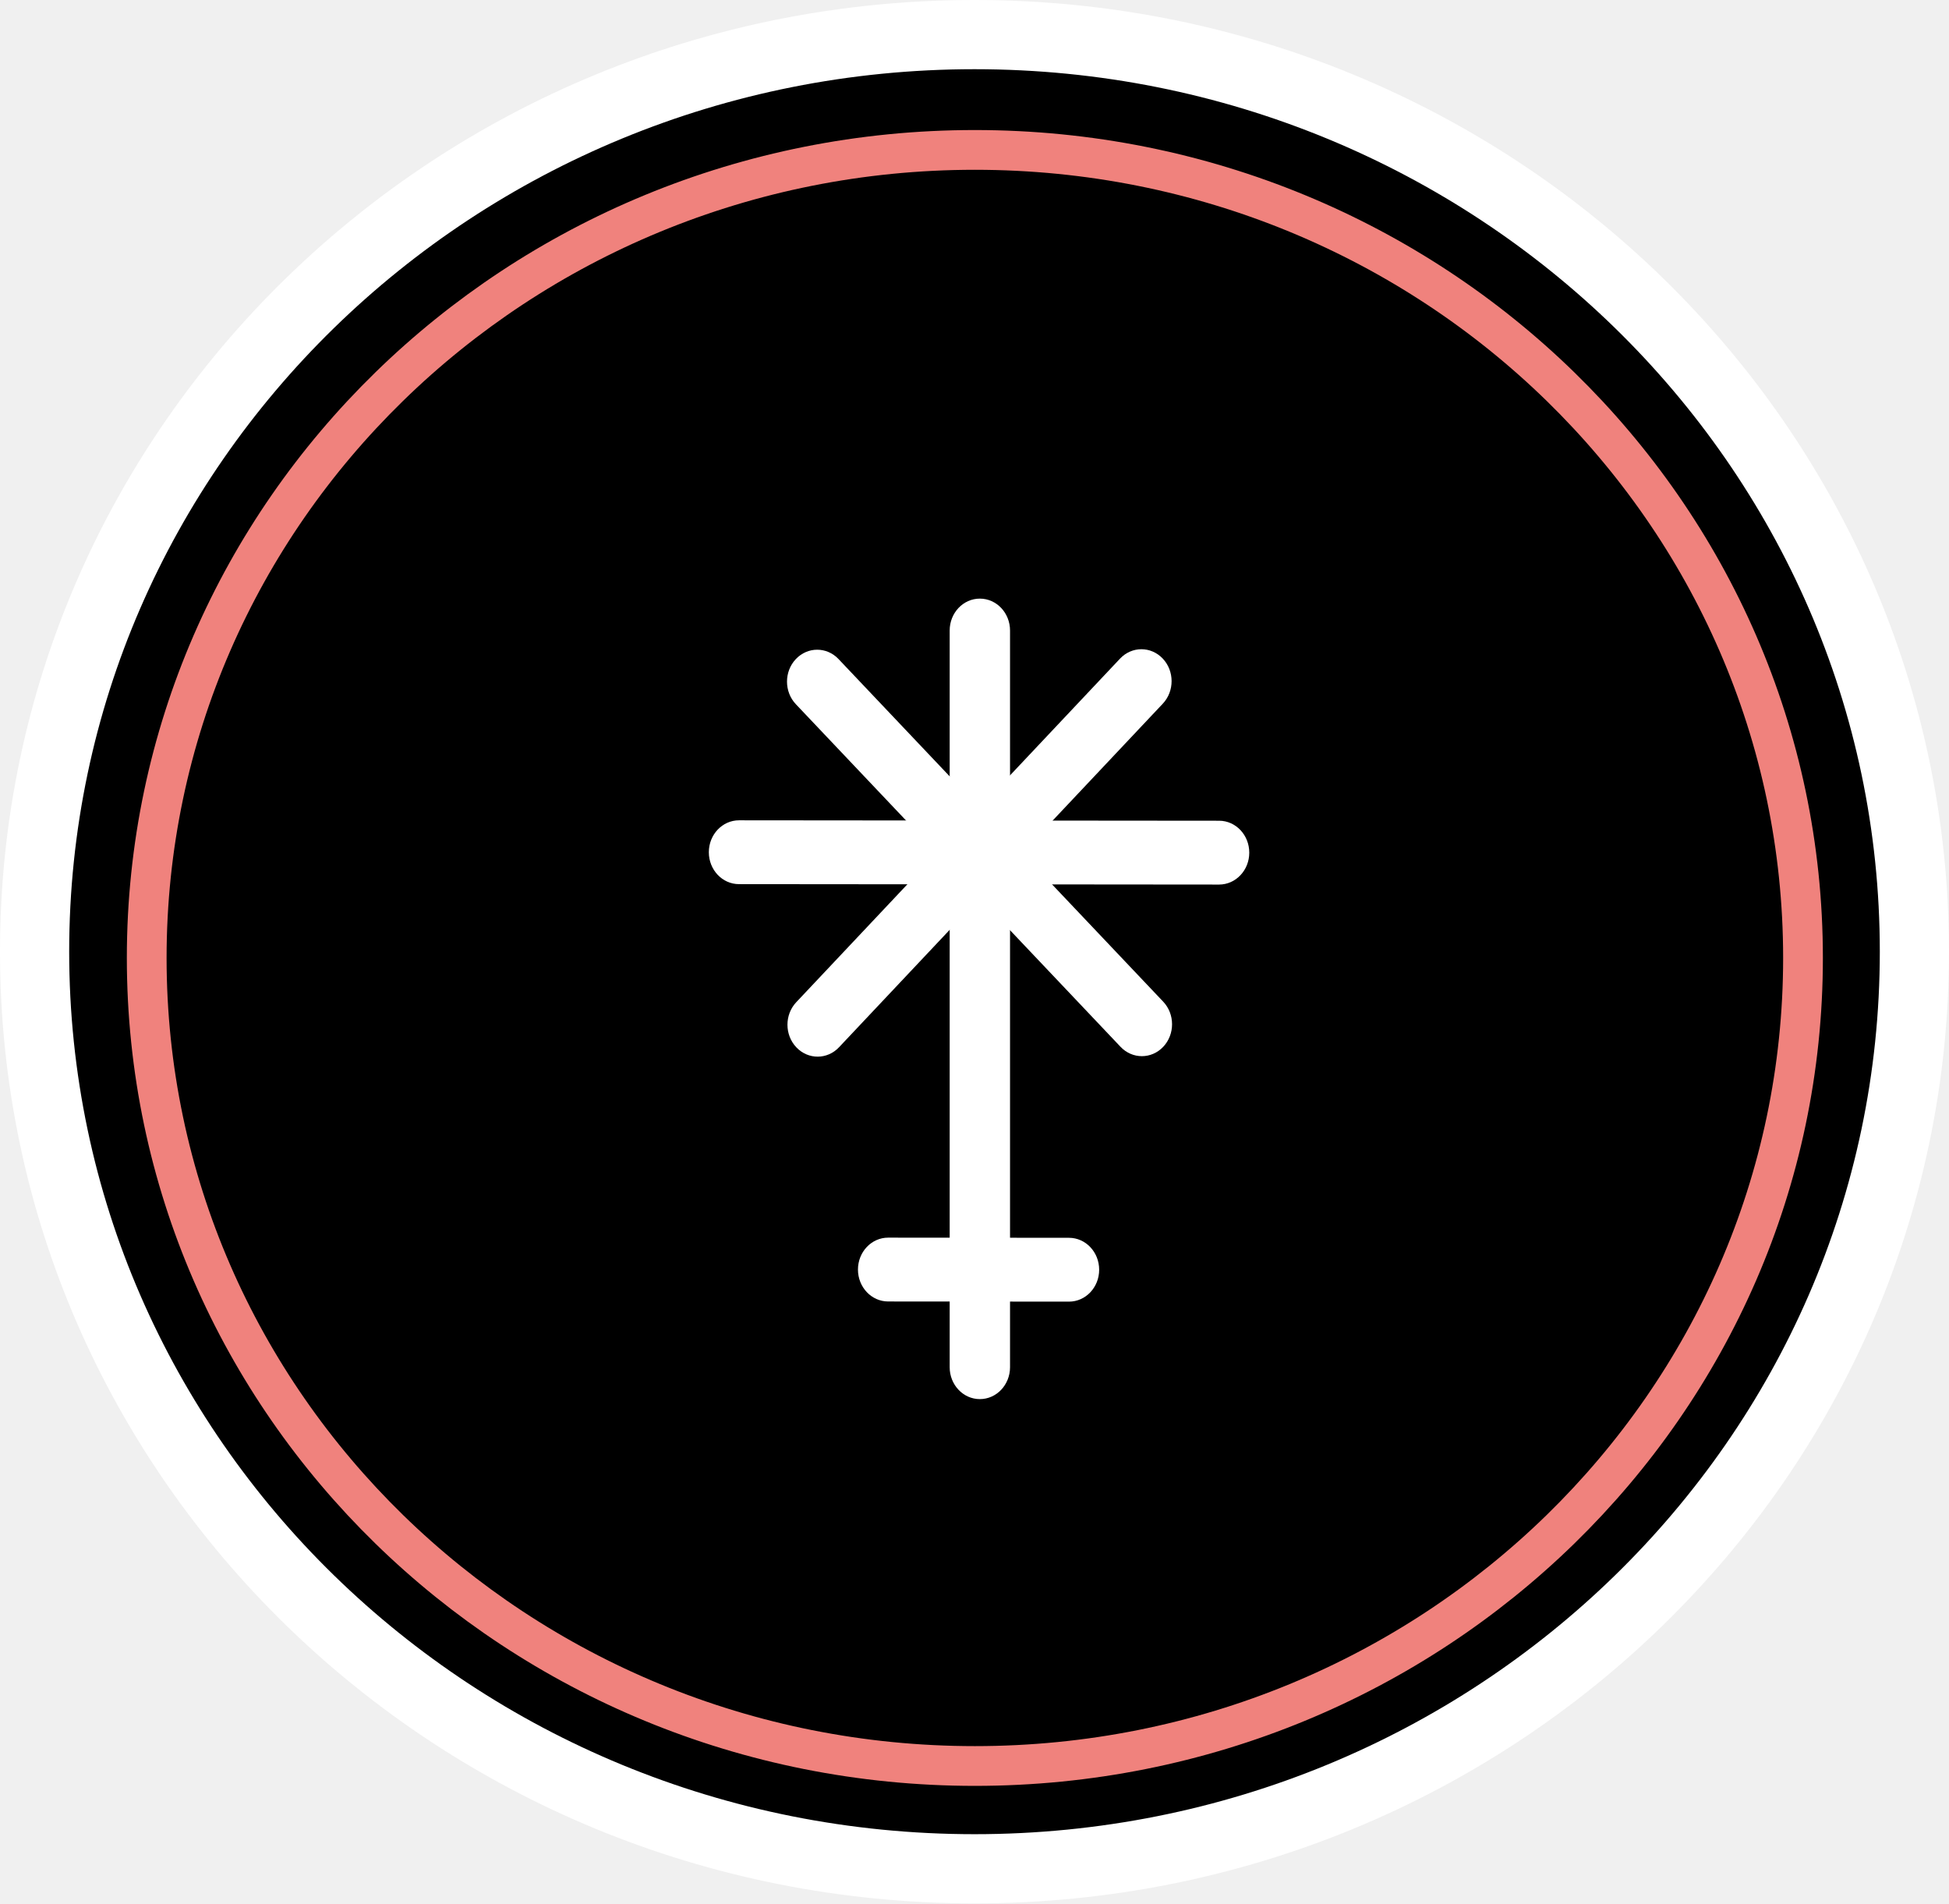
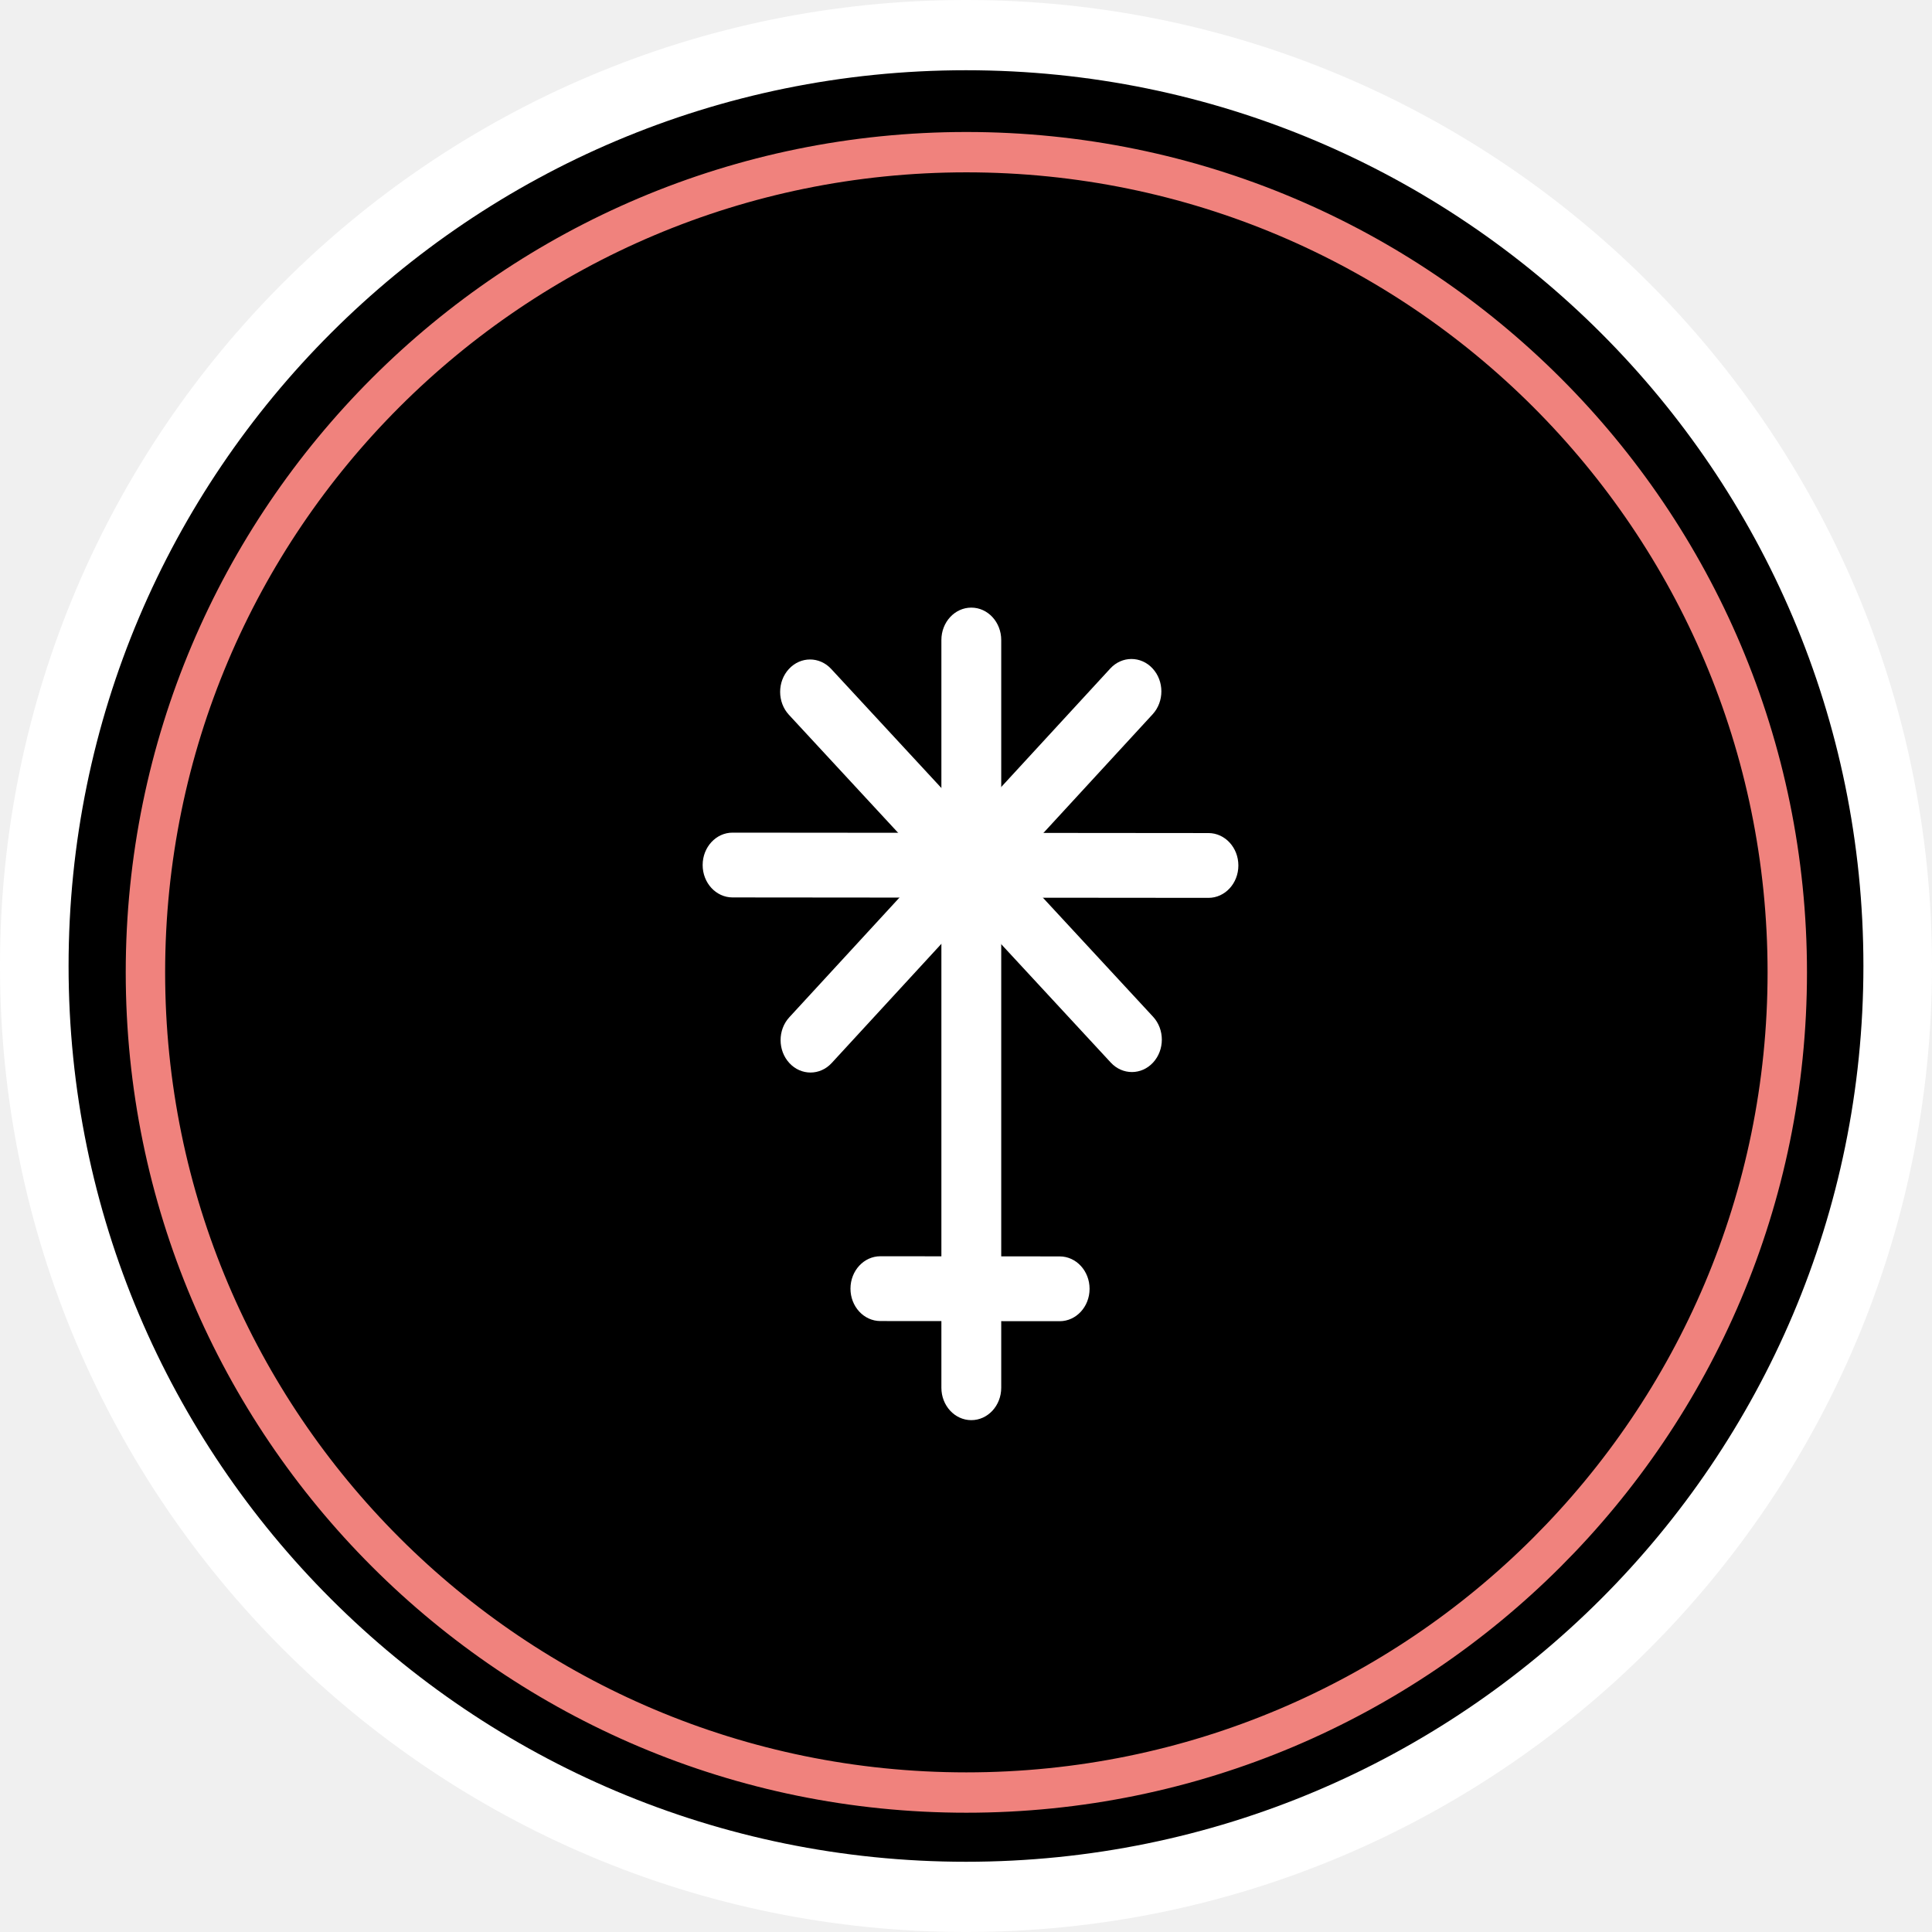
- <svg xmlns="http://www.w3.org/2000/svg" xmlns:ns1="http://www.openswatchbook.org/uri/2009/osb" xmlns:xlink="http://www.w3.org/1999/xlink" width="728.308" height="711.18" viewBox="0 0 192.698 188.166" version="1.1" id="svg8">
+ <svg xmlns="http://www.w3.org/2000/svg" xmlns:ns1="http://www.openswatchbook.org/uri/2009/osb" xmlns:xlink="http://www.w3.org/1999/xlink" width="730" height="730" viewBox="0 0 193.146 193.146" version="1.1" id="svg8">
  <defs id="defs2">
    <linearGradient id="linearGradient982" ns1:paint="gradient">
      <stop style="stop-color:#f0827d;stop-opacity:1;" offset="0" id="stop978" />
      <stop style="stop-color:#f0827d;stop-opacity:0;" offset="1" id="stop980" />
    </linearGradient>
    <linearGradient id="linearGradient923">
      <stop style="stop-color:#000000;stop-opacity:1;" offset="0" id="stop919" />
      <stop style="stop-color:#000000;stop-opacity:0;" offset="1" id="stop921" />
    </linearGradient>
    <linearGradient id="linearGradient915">
      <stop style="stop-color:#ff6255;stop-opacity:1;" offset="0" id="stop911" />
      <stop style="stop-color:#ff6255;stop-opacity:0;" offset="1" id="stop913" />
    </linearGradient>
    <linearGradient id="linearGradient868" ns1:paint="solid">
      <stop style="stop-color:#000000;stop-opacity:1;" offset="0" id="stop866" />
    </linearGradient>
    <linearGradient id="linearGradient1607" ns1:paint="gradient">
      <stop style="stop-color:#ff6255;stop-opacity:1" offset="0" id="stop1603" />
      <stop style="stop-color:#da5b51;stop-opacity:0;" offset="1" id="stop1605" />
    </linearGradient>
    <linearGradient id="linearGradient6891-7">
      <stop id="stop6887" offset="0" style="stop-color:#ff8c8c;stop-opacity:1;" />
      <stop id="stop6889" offset="1" style="stop-color:#ff8c8c;stop-opacity:0;" />
    </linearGradient>
    <linearGradient gradientTransform="matrix(1.017629,0,0,1.043284,-52.78631,-431.941)" gradientUnits="userSpaceOnUse" y2="131.068" x2="330.483" y1="131.068" x1="116.284" id="linearGradient6893" xlink:href="#linearGradient6891-7" />
    <radialGradient xlink:href="#linearGradient923" id="radialGradient1672" cx="25.051" cy="25.778" fx="25.051" fy="25.778" r="11.343" gradientTransform="matrix(1,0,0,1.400654,0,-10.32792)" gradientUnits="userSpaceOnUse" />
    <linearGradient xlink:href="#linearGradient915" id="linearGradient917" x1="-5.883" y1="-366.637" x2="294.478" y2="-360.589" gradientUnits="userSpaceOnUse" />
    <linearGradient xlink:href="#linearGradient923" id="linearGradient925" x1="956.327" y1="137.557" x2="1492.865" y2="137.557" gradientUnits="userSpaceOnUse" gradientTransform="translate(-161.7738,-52.91667)" />
    <radialGradient xlink:href="#linearGradient923" id="radialGradient1672-5" cx="25.051" cy="25.778" fx="25.051" fy="25.778" r="11.343" gradientTransform="matrix(1,0,0,1.400654,0,-10.32792)" gradientUnits="userSpaceOnUse" />
    <radialGradient xlink:href="#linearGradient923" id="radialGradient1672-0" cx="25.051" cy="25.778" fx="25.051" fy="25.778" r="11.343" gradientTransform="matrix(1,0,0,1.400654,0,-10.32792)" gradientUnits="userSpaceOnUse" />
    <radialGradient xlink:href="#linearGradient923" id="radialGradient1672-5-6" cx="25.051" cy="25.778" fx="25.051" fy="25.778" r="11.343" gradientTransform="matrix(1,0,0,1.400654,0,-10.32792)" gradientUnits="userSpaceOnUse" />
    <radialGradient xlink:href="#linearGradient923" id="radialGradient1672-8" cx="25.051" cy="25.778" fx="25.051" fy="25.778" r="11.343" gradientTransform="matrix(1,0,0,1.400654,0,-10.32792)" gradientUnits="userSpaceOnUse" />
    <radialGradient xlink:href="#linearGradient923" id="radialGradient1672-4" cx="25.051" cy="25.778" fx="25.051" fy="25.778" r="11.343" gradientTransform="matrix(1,0,0,1.400654,0,-10.32792)" gradientUnits="userSpaceOnUse" />
    <radialGradient xlink:href="#linearGradient923" id="radialGradient1672-5-62" cx="25.051" cy="25.778" fx="25.051" fy="25.778" r="11.343" gradientTransform="matrix(1,0,0,1.400654,0,-10.32792)" gradientUnits="userSpaceOnUse" />
    <radialGradient xlink:href="#linearGradient923" id="radialGradient1672-3" cx="25.051" cy="25.778" fx="25.051" fy="25.778" r="11.343" gradientTransform="matrix(1,0,0,1.400654,0,-10.32792)" gradientUnits="userSpaceOnUse" />
    <radialGradient xlink:href="#linearGradient923" id="radialGradient1672-5-8" cx="25.051" cy="25.778" fx="25.051" fy="25.778" r="11.343" gradientTransform="matrix(1,0,0,1.400654,0,-10.32792)" gradientUnits="userSpaceOnUse" />
    <radialGradient xlink:href="#linearGradient923" id="radialGradient1672-37" cx="25.051" cy="25.778" fx="25.051" fy="25.778" r="11.343" gradientTransform="matrix(1,0,0,1.400654,0,-10.32792)" gradientUnits="userSpaceOnUse" />
    <radialGradient xlink:href="#linearGradient923" id="radialGradient1672-5-5" cx="25.051" cy="25.778" fx="25.051" fy="25.778" r="11.343" gradientTransform="matrix(1,0,0,1.400654,0,-10.32792)" gradientUnits="userSpaceOnUse" />
    <radialGradient xlink:href="#linearGradient923" id="radialGradient1672-0-4" cx="25.051" cy="25.778" fx="25.051" fy="25.778" r="11.343" gradientTransform="matrix(1,0,0,1.400654,0,-10.32792)" gradientUnits="userSpaceOnUse" />
    <radialGradient xlink:href="#linearGradient923" id="radialGradient1672-5-6-1" cx="25.051" cy="25.778" fx="25.051" fy="25.778" r="11.343" gradientTransform="matrix(1,0,0,1.400654,0,-10.32792)" gradientUnits="userSpaceOnUse" />
    <radialGradient xlink:href="#linearGradient923" id="radialGradient1672-8-7" cx="25.051" cy="25.778" fx="25.051" fy="25.778" r="11.343" gradientTransform="matrix(1,0,0,1.400654,0,-10.32792)" gradientUnits="userSpaceOnUse" />
    <radialGradient xlink:href="#linearGradient923" id="radialGradient1672-4-6" cx="25.051" cy="25.778" fx="25.051" fy="25.778" r="11.343" gradientTransform="matrix(1,0,0,1.400654,0,-10.32792)" gradientUnits="userSpaceOnUse" />
    <radialGradient xlink:href="#linearGradient923" id="radialGradient1672-5-62-8" cx="25.051" cy="25.778" fx="25.051" fy="25.778" r="11.343" gradientTransform="matrix(1,0,0,1.400654,0,-10.32792)" gradientUnits="userSpaceOnUse" />
    <radialGradient xlink:href="#linearGradient923" id="radialGradient1672-3-6" cx="25.051" cy="25.778" fx="25.051" fy="25.778" r="11.343" gradientTransform="matrix(1,0,0,1.400654,0,-10.32792)" gradientUnits="userSpaceOnUse" />
    <radialGradient xlink:href="#linearGradient923" id="radialGradient1672-5-8-6" cx="25.051" cy="25.778" fx="25.051" fy="25.778" r="11.343" gradientTransform="matrix(1,0,0,1.400654,0,-10.32792)" gradientUnits="userSpaceOnUse" />
    <radialGradient xlink:href="#linearGradient923" id="radialGradient1672-2" cx="25.051" cy="25.778" fx="25.051" fy="25.778" r="11.343" gradientTransform="matrix(1,0,0,1.400654,0,-10.32792)" gradientUnits="userSpaceOnUse" />
    <radialGradient xlink:href="#linearGradient923" id="radialGradient1672-5-0" cx="25.051" cy="25.778" fx="25.051" fy="25.778" r="11.343" gradientTransform="matrix(1,0,0,1.400654,0,-10.32792)" gradientUnits="userSpaceOnUse" />
    <radialGradient xlink:href="#linearGradient923" id="radialGradient1672-0-9" cx="25.051" cy="25.778" fx="25.051" fy="25.778" r="11.343" gradientTransform="matrix(1,0,0,1.400654,0,-10.32792)" gradientUnits="userSpaceOnUse" />
    <radialGradient xlink:href="#linearGradient923" id="radialGradient1672-5-6-4" cx="25.051" cy="25.778" fx="25.051" fy="25.778" r="11.343" gradientTransform="matrix(1,0,0,1.400654,0,-10.32792)" gradientUnits="userSpaceOnUse" />
    <radialGradient xlink:href="#linearGradient923" id="radialGradient1672-8-0" cx="25.051" cy="25.778" fx="25.051" fy="25.778" r="11.343" gradientTransform="matrix(1,0,0,1.400654,0,-10.32792)" gradientUnits="userSpaceOnUse" />
    <radialGradient xlink:href="#linearGradient923" id="radialGradient1672-4-9" cx="25.051" cy="25.778" fx="25.051" fy="25.778" r="11.343" gradientTransform="matrix(1,0,0,1.400654,0,-10.32792)" gradientUnits="userSpaceOnUse" />
    <radialGradient xlink:href="#linearGradient923" id="radialGradient1672-5-62-5" cx="25.051" cy="25.778" fx="25.051" fy="25.778" r="11.343" gradientTransform="matrix(1,0,0,1.400654,0,-10.32792)" gradientUnits="userSpaceOnUse" />
    <radialGradient xlink:href="#linearGradient923" id="radialGradient1672-3-1" cx="25.051" cy="25.778" fx="25.051" fy="25.778" r="11.343" gradientTransform="matrix(1,0,0,1.400654,0,-10.32792)" gradientUnits="userSpaceOnUse" />
    <radialGradient xlink:href="#linearGradient923" id="radialGradient1672-5-8-8" cx="25.051" cy="25.778" fx="25.051" fy="25.778" r="11.343" gradientTransform="matrix(1,0,0,1.400654,0,-10.32792)" gradientUnits="userSpaceOnUse" />
  </defs>
-   <g id="layer1" transform="translate(-34.18924,-73.41672)">
+   <g id="layer1" transform="matrix(1.002323,0,0,1.026464,-34.26866,-75.3596)">
    <ellipse cy="169.522" cx="130.538" id="circle1199" style="opacity:1;fill:#ffffff;fill-opacity:1;fill-rule:nonzero;stroke:none;stroke-width:13.736;stroke-miterlimit:4;stroke-dasharray:none;stroke-opacity:1;paint-order:normal" rx="92.929" ry="90.663" />
    <ellipse style="opacity:1;fill:#000000;fill-opacity:1;fill-rule:nonzero;stroke:#ffffff;stroke-width:6.841;stroke-miterlimit:4;stroke-dasharray:none;stroke-opacity:1;paint-order:normal" id="path1185" cx="130.538" cy="167.5" rx="92.929" ry="90.663" />
    <g style="clip-rule:evenodd;fill:#ffffff;fill-opacity:1;fill-rule:evenodd;stroke-linejoin:round;stroke-miterlimit:2" id="g1265" transform="matrix(2.417027,0,0,2.555727,70.43904,106.2828)">
      <g id="g1229" transform="matrix(0.721351,0,0,0.811444,6.54562,5.10326)" style="fill:#ffffff;fill-opacity:1">
        <path id="path1227" d="m 27.411,7.92 c 0,-0.84 -0.766,-1.521 -1.711,-1.521 0,0 -10e-4,0 -0.002,0 -0.944,0 -1.71,0.681 -1.71,1.521 0,6.129 0,28.987 0,35.117 0,0.84 0.766,1.521 1.71,1.521 0.001,0 0.002,0 0.002,0 0.945,0 1.711,-0.681 1.711,-1.521 0,-6.13 0,-28.988 0,-35.117 z" style="fill:#ffffff;fill-opacity:1" />
      </g>
      <g id="g1233" transform="matrix(5.99295e-4,-0.721351,0.258566,2.14816e-4,18.4279,54.7844)" style="fill:#ffffff;fill-opacity:1">
        <path id="path1231" d="m 27.411,11.171 c 0,-2.635 -0.766,-4.772 -1.711,-4.772 0,0 -10e-4,0 -0.002,0 -0.944,0 -1.71,2.137 -1.71,4.772 0,7.331 0,21.283 0,28.614 0,2.636 0.766,4.773 1.71,4.773 0.001,0 0.002,0 0.002,0 0.945,0 1.711,-2.137 1.711,-4.773 0,-7.331 0,-21.283 0,-28.614 z" style="fill:#ffffff;fill-opacity:1" />
      </g>
      <g id="g1237" transform="matrix(5.99295e-4,-0.721351,0.579332,4.81307e-4,10.2753,38.6396)" style="fill:#ffffff;fill-opacity:1">
        <path id="path1235" d="m 27.411,8.529 c 0,-1.177 -0.766,-2.13 -1.711,-2.13 0,0 -10e-4,0 -0.002,0 -0.944,0 -1.71,0.953 -1.71,2.13 0,6.687 0,27.212 0,33.899 0,1.176 0.766,2.13 1.71,2.13 0.001,0 0.002,0 0.002,0 0.945,0 1.711,-0.954 1.711,-2.13 0,-6.687 0,-27.212 0,-33.899 z" style="fill:#ffffff;fill-opacity:1" />
      </g>
      <g id="g1241" transform="matrix(0.509521,-0.510622,0.393855,0.393005,1.94156,23.2426)" style="fill:#ffffff;fill-opacity:1">
        <path id="path1239" d="m 27.411,8.617 c 0,-1.225 -0.766,-2.218 -1.711,-2.218 0,0 -10e-4,0 -0.002,0 -0.944,0 -1.71,0.993 -1.71,2.218 0,6.747 0,26.976 0,33.723 0,1.225 0.766,2.218 1.71,2.218 0.001,0 0.002,0 0.002,0 0.945,0 1.711,-0.993 1.711,-2.218 0,-6.747 0,-26.976 0,-33.723 z" style="fill:#ffffff;fill-opacity:1" />
      </g>
      <g id="g1245" transform="matrix(-0.51096,-0.509182,0.392744,-0.394115,28.1955,43.2602)" style="fill:#ffffff;fill-opacity:1">
        <path id="path1243" d="m 27.411,8.617 c 0,-1.225 -0.766,-2.218 -1.711,-2.218 0,0 -10e-4,0 -0.002,0 -0.944,0 -1.71,0.993 -1.71,2.218 0,6.747 0,26.976 0,33.723 0,1.225 0.766,2.218 1.71,2.218 0.001,0 0.002,0 0.002,0 0.945,0 1.711,-0.993 1.711,-2.218 0,-6.747 0,-26.976 0,-33.723 z" style="fill:#ffffff;fill-opacity:1" />
      </g>
    </g>
    <ellipse style="opacity:1;fill:none;fill-opacity:1;fill-rule:nonzero;stroke:#f0827d;stroke-width:3.93;stroke-miterlimit:4;stroke-dasharray:none;stroke-opacity:1;paint-order:normal" id="path1267" cx="130.574" cy="168.119" rx="81.879" ry="79.882" />
  </g>
  <style id="style1053" type="text/css">
	.st0{fill:#043BEA;}
</style>
</svg>
